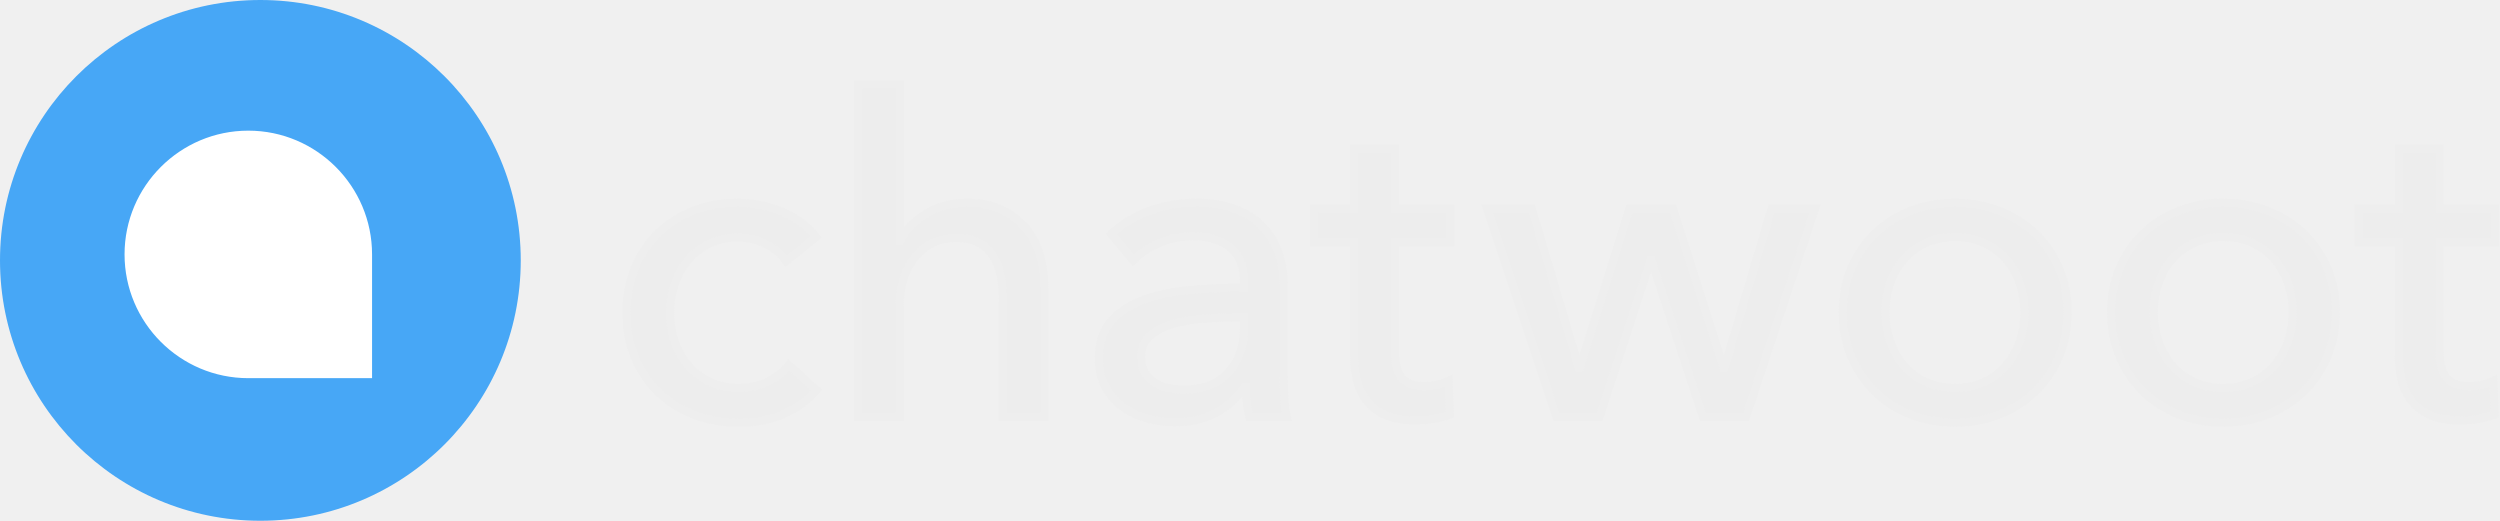
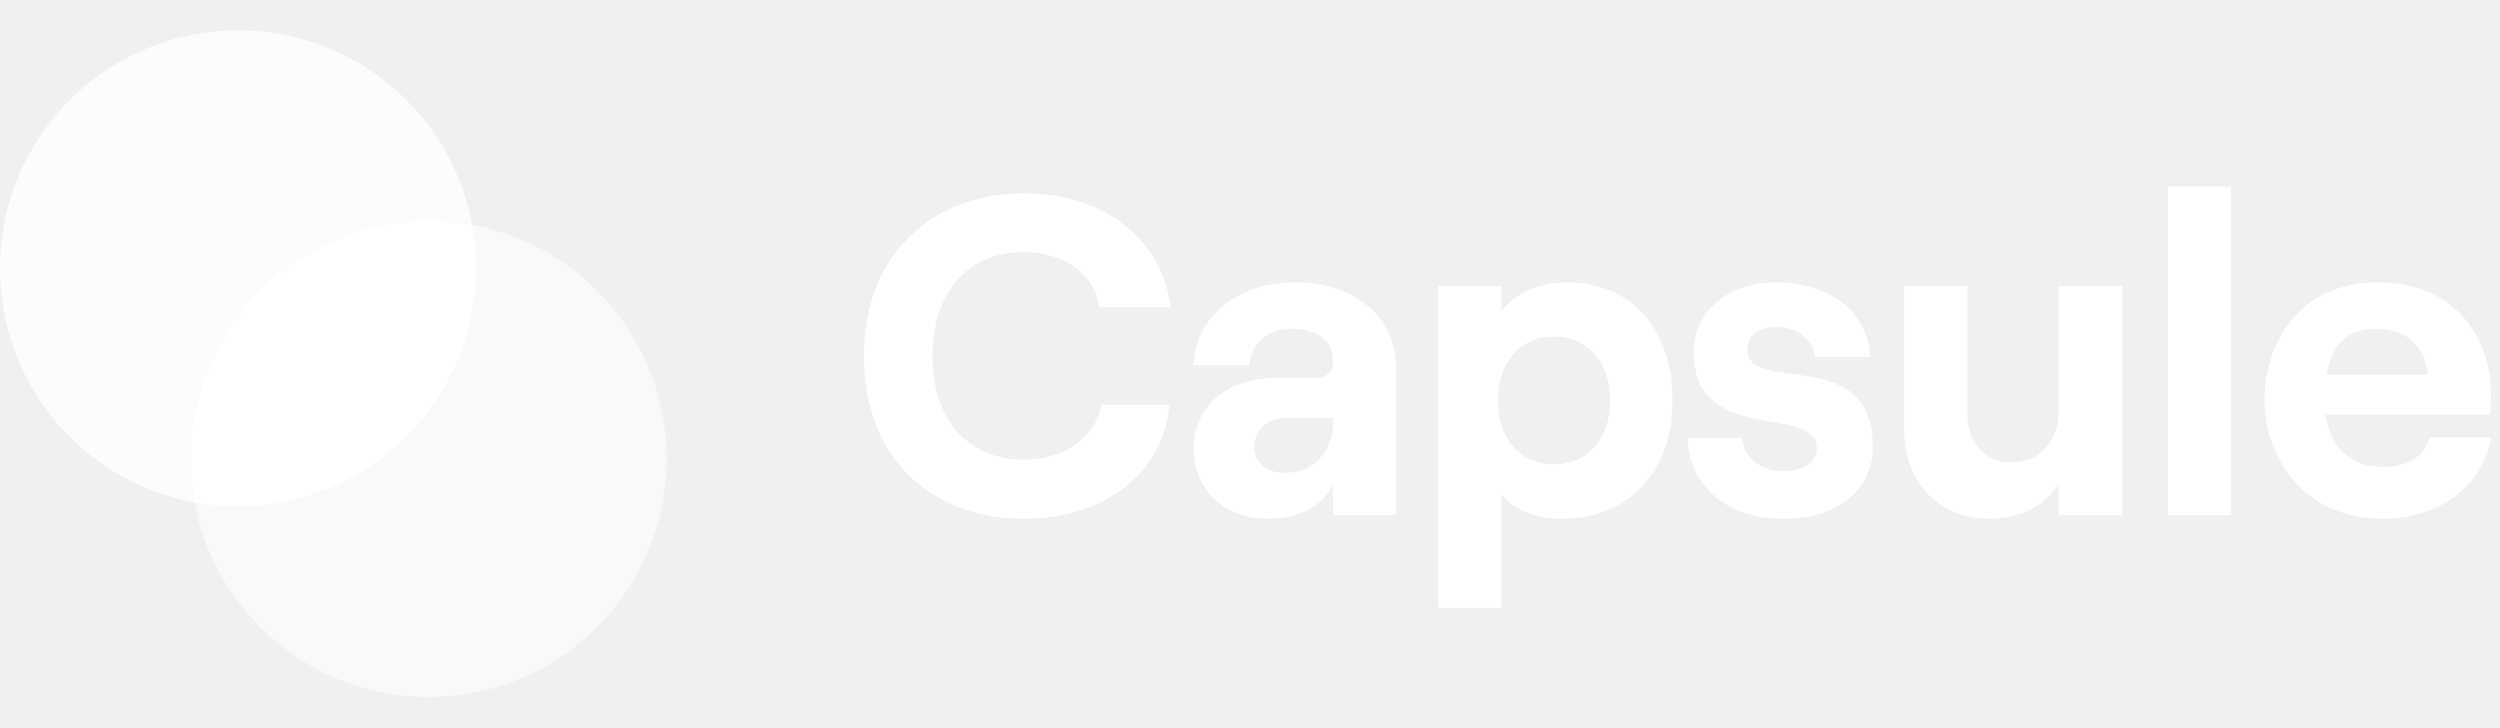
- <svg xmlns="http://www.w3.org/2000/svg" width="2458px" height="512px" viewBox="0 0 2458 512" version="1.1">
-   <g id="Page-1" stroke="none" stroke-width="1" fill="none" fill-rule="evenodd">
-     <g id="logo" fill-rule="nonzero">
-       <g id="woot-log">
-         <circle id="Oval" fill="#47A7F6" cx="256" cy="256" r="256" />
-         <path d="M362.808,368.808 L244.123,368.808 C178.699,368.808 125.457,315.562 125.457,250.122 C125.457,184.703 178.699,131.457 244.124,131.457 C309.565,131.457 362.808,184.703 362.808,250.122 L362.808,368.808 Z" id="Fill-1" stroke="#FFFFFF" stroke-width="6" fill="#FFFFFF" />
-       </g>
-       <path d="M772.982,256.848 C768.658,250.217 762.171,244.667 753.522,240.198 C744.872,235.73 735.647,233.495 725.844,233.495 C715.177,233.495 705.735,235.513 697.518,239.55 C689.302,243.586 682.31,248.992 676.544,255.767 C670.778,262.542 666.381,270.398 663.354,279.336 C660.327,288.273 658.813,297.643 658.813,307.446 C658.813,317.248 660.327,326.618 663.354,335.555 C666.381,344.493 670.778,352.349 676.544,359.124 C682.31,365.899 689.374,371.305 697.735,375.341 C706.095,379.378 715.609,381.396 726.277,381.396 C736.656,381.396 746.098,379.378 754.603,375.341 C763.108,371.305 770.099,365.827 775.577,358.908 L802.822,383.558 C794.173,393.649 783.361,401.505 770.387,407.127 C757.414,412.749 742.71,415.56 726.277,415.56 C710.42,415.56 695.789,412.965 682.382,407.776 C668.976,402.586 657.372,395.307 647.569,385.937 C637.767,376.567 630.055,365.251 624.433,351.989 C618.811,338.727 616,323.879 616,307.446 C616,291.3 618.739,276.597 624.217,263.335 C629.695,250.073 637.335,238.685 647.137,229.171 C656.939,219.657 668.544,212.305 681.95,207.115 C695.356,201.926 709.843,199.331 725.412,199.331 C739.827,199.331 754.17,202.214 768.441,207.98 C782.713,213.746 794.028,222.107 802.389,233.063 L772.982,256.848 Z M885.421,236.09 C890.322,225.999 898.683,217.35 910.504,210.143 C922.324,202.935 935.586,199.331 950.29,199.331 C963.552,199.331 974.94,201.565 984.454,206.034 C993.968,210.503 1001.896,216.485 1008.239,223.981 C1014.582,231.477 1019.267,240.27 1022.294,250.361 C1025.321,260.452 1026.835,271.263 1026.835,282.795 L1026.835,409.938 L986.184,409.938 L986.184,296.634 C986.184,288.273 985.535,280.345 984.238,272.849 C982.94,265.353 980.562,258.722 977.102,252.956 C973.643,247.19 968.958,242.577 963.047,239.117 C957.137,235.658 949.425,233.928 939.911,233.928 C923.766,233.928 910.504,240.054 900.125,252.307 C889.746,264.56 884.556,280.921 884.556,301.391 L884.556,409.938 L843.905,409.938 L843.905,83 L884.556,83 L884.556,236.09 L885.421,236.09 Z M1223.171,277.174 C1223.171,261.893 1218.558,250.577 1209.332,243.226 C1200.106,235.874 1187.853,232.198 1172.573,232.198 C1161.041,232.198 1150.157,234.432 1139.923,238.901 C1129.688,243.37 1121.111,249.064 1114.191,255.983 L1092.568,230.036 C1102.659,220.522 1114.984,213.026 1129.544,207.548 C1144.103,202.07 1159.743,199.331 1176.465,199.331 C1191.169,199.331 1203.926,201.421 1214.738,205.602 C1225.549,209.782 1234.415,215.476 1241.334,222.684 C1248.253,229.892 1253.443,238.396 1256.902,248.199 C1260.362,258.001 1262.092,268.524 1262.092,279.768 L1262.092,369.287 C1262.092,376.206 1262.308,383.486 1262.741,391.126 C1263.173,398.766 1263.966,405.037 1265.119,409.938 L1228.36,409.938 C1226.054,400.136 1224.9,390.333 1224.9,380.531 L1223.603,380.531 C1216.107,391.487 1206.665,399.991 1195.277,406.046 C1183.889,412.1 1170.411,415.128 1154.842,415.128 C1146.77,415.128 1138.337,414.046 1129.544,411.884 C1120.75,409.722 1112.75,406.19 1105.542,401.289 C1098.334,396.388 1092.352,389.901 1087.595,381.828 C1082.838,373.756 1080.46,363.809 1080.46,351.989 C1080.46,336.42 1084.64,324.095 1093.001,315.014 C1101.362,305.932 1112.317,299.013 1125.868,294.256 C1139.418,289.499 1154.698,286.399 1171.708,284.958 C1188.718,283.516 1205.872,282.795 1223.171,282.795 L1223.171,277.174 Z M1213.224,312.203 C1203.133,312.203 1192.682,312.635 1181.871,313.5 C1171.059,314.365 1161.257,316.095 1152.464,318.689 C1143.67,321.284 1136.391,325.176 1130.625,330.366 C1124.859,335.555 1121.976,342.475 1121.976,351.124 C1121.976,357.178 1123.201,362.224 1125.651,366.26 C1128.102,370.296 1131.345,373.612 1135.382,376.206 C1139.418,378.801 1143.887,380.603 1148.788,381.612 C1153.689,382.621 1158.734,383.126 1163.924,383.126 C1182.952,383.126 1197.584,377.432 1207.818,366.044 C1218.053,354.655 1223.171,340.312 1223.171,323.014 L1223.171,312.203 L1213.224,312.203 Z M1425.993,238.252 L1371.504,238.252 L1371.504,345.069 C1371.504,357.467 1373.81,366.332 1378.423,371.666 C1383.036,376.999 1390.388,379.666 1400.478,379.666 C1404.226,379.666 1408.263,379.234 1412.587,378.369 C1416.912,377.504 1420.804,376.206 1424.264,374.477 L1425.561,407.776 C1420.66,409.506 1415.254,410.875 1409.344,411.884 C1403.433,412.893 1397.307,413.398 1390.964,413.398 C1371.648,413.398 1356.872,408.064 1346.637,397.397 C1336.402,386.729 1331.285,370.729 1331.285,349.394 L1331.285,238.252 L1291.931,238.252 L1291.931,204.953 L1331.285,204.953 L1331.285,146.139 L1371.504,146.139 L1371.504,204.953 L1425.993,204.953 L1425.993,238.252 Z M1506.078,204.953 L1552.351,361.503 L1553.216,361.503 L1602.083,204.953 L1644.897,204.953 L1694.629,361.503 L1695.494,361.503 L1741.767,204.953 L1784.581,204.953 L1716.685,409.938 L1674.304,409.938 L1623.706,255.983 L1622.841,255.983 L1572.676,409.938 L1530.295,409.938 L1461.967,204.953 L1506.078,204.953 Z M2032.811,307.013 C2032.811,322.87 2030,337.429 2024.378,350.691 C2018.756,363.953 2010.972,375.413 2001.026,385.072 C1991.079,394.73 1979.331,402.226 1965.78,407.56 C1952.23,412.893 1937.671,415.56 1922.102,415.56 C1906.534,415.56 1891.974,412.893 1878.424,407.56 C1864.873,402.226 1853.197,394.73 1843.395,385.072 C1833.592,375.413 1825.88,363.953 1820.258,350.691 C1814.636,337.429 1811.825,322.87 1811.825,307.013 C1811.825,291.156 1814.636,276.669 1820.258,263.551 C1825.88,250.433 1833.592,239.117 1843.395,229.603 C1853.197,220.089 1864.873,212.665 1878.424,207.332 C1891.974,201.998 1906.534,199.331 1922.102,199.331 C1937.671,199.331 1952.23,201.998 1965.78,207.332 C1979.331,212.665 1991.079,220.089 2001.026,229.603 C2010.972,239.117 2018.756,250.433 2024.378,263.551 C2030,276.669 2032.811,291.156 2032.811,307.013 Z M1990.43,307.013 C1990.43,297.211 1988.917,287.841 1985.89,278.903 C1982.862,269.966 1978.466,262.11 1972.7,255.334 C1966.934,248.559 1959.798,243.154 1951.293,239.117 C1942.788,235.081 1933.058,233.063 1922.102,233.063 C1911.146,233.063 1901.416,235.081 1892.911,239.117 C1884.406,243.154 1877.271,248.559 1871.505,255.334 C1865.738,262.11 1861.342,269.966 1858.315,278.903 C1855.287,287.841 1853.774,297.211 1853.774,307.013 C1853.774,316.816 1855.287,326.185 1858.315,335.123 C1861.342,344.06 1865.738,351.989 1871.505,358.908 C1877.271,365.827 1884.406,371.305 1892.911,375.341 C1901.416,379.378 1911.146,381.396 1922.102,381.396 C1933.058,381.396 1942.788,379.378 1951.293,375.341 C1959.798,371.305 1966.934,365.827 1972.7,358.908 C1978.466,351.989 1982.862,344.06 1985.89,335.123 C1988.917,326.185 1990.43,316.816 1990.43,307.013 Z M2296.611,307.013 C2296.611,322.87 2293.8,337.429 2288.178,350.691 C2282.556,363.953 2274.771,375.413 2264.825,385.072 C2254.878,394.73 2243.13,402.226 2229.58,407.56 C2216.029,412.893 2201.47,415.56 2185.901,415.56 C2170.333,415.56 2155.774,412.893 2142.223,407.56 C2128.673,402.226 2116.996,394.73 2107.194,385.072 C2097.392,375.413 2089.68,363.953 2084.058,350.691 C2078.436,337.429 2075.625,322.87 2075.625,307.013 C2075.625,291.156 2078.436,276.669 2084.058,263.551 C2089.68,250.433 2097.392,239.117 2107.194,229.603 C2116.996,220.089 2128.673,212.665 2142.223,207.332 C2155.774,201.998 2170.333,199.331 2185.901,199.331 C2201.47,199.331 2216.029,201.998 2229.58,207.332 C2243.13,212.665 2254.878,220.089 2264.825,229.603 C2274.771,239.117 2282.556,250.433 2288.178,263.551 C2293.8,276.669 2296.611,291.156 2296.611,307.013 Z M2254.23,307.013 C2254.23,297.211 2252.716,287.841 2249.689,278.903 C2246.662,269.966 2242.265,262.11 2236.499,255.334 C2230.733,248.559 2223.597,243.154 2215.092,239.117 C2206.587,235.081 2196.857,233.063 2185.901,233.063 C2174.946,233.063 2165.215,235.081 2156.71,239.117 C2148.205,243.154 2141.07,248.559 2135.304,255.334 C2129.538,262.11 2125.141,269.966 2122.114,278.903 C2119.087,287.841 2117.573,297.211 2117.573,307.013 C2117.573,316.816 2119.087,326.185 2122.114,335.123 C2125.141,344.06 2129.538,351.989 2135.304,358.908 C2141.07,365.827 2148.205,371.305 2156.71,375.341 C2165.215,379.378 2174.946,381.396 2185.901,381.396 C2196.857,381.396 2206.587,379.378 2215.092,375.341 C2223.597,371.305 2230.733,365.827 2236.499,358.908 C2242.265,351.989 2246.662,344.06 2249.689,335.123 C2252.716,326.185 2254.23,316.816 2254.23,307.013 Z M2453.16,238.252 L2398.671,238.252 L2398.671,345.069 C2398.671,357.467 2400.977,366.332 2405.59,371.666 C2410.203,376.999 2417.554,379.666 2427.645,379.666 C2431.393,379.666 2435.429,379.234 2439.754,378.369 C2444.079,377.504 2447.971,376.206 2451.43,374.477 L2452.728,407.776 C2447.827,409.506 2442.421,410.875 2436.511,411.884 C2430.6,412.893 2424.474,413.398 2418.131,413.398 C2398.815,413.398 2384.039,408.064 2373.804,397.397 C2363.569,386.729 2358.452,370.729 2358.452,349.394 L2358.452,238.252 L2319.098,238.252 L2319.098,204.953 L2358.452,204.953 L2358.452,146.139 L2398.671,146.139 L2398.671,204.953 L2453.16,204.953 L2453.16,238.252 Z" id="chatwoot" stroke="#EEEEEE" stroke-width="8" fill="#EDEDED" />
-     </g>
-   </g>
+ <svg xmlns="http://www.w3.org/2000/svg" width="165" height="48" viewBox="0 0 165 48" fill="none">
+   <path d="M15.714 33.429C24.393 33.429 31.429 26.393 31.429 17.714C31.429 16.731 31.338 15.768 31.165 14.835C30.232 14.662 29.269 14.571 28.286 14.571C19.607 14.571 12.572 21.607 12.572 30.286C12.572 31.269 12.662 32.232 12.835 33.165C13.768 33.338 14.731 33.429 15.714 33.429Z" fill="white" />
+   <path opacity="0.8" fill-rule="evenodd" clip-rule="evenodd" d="M12.835 33.165C5.531 31.813 0 25.41 0 17.714C0 9.036 7.036 2 15.714 2C23.41 2 29.813 7.531 31.165 14.835C30.232 14.662 29.269 14.571 28.286 14.571C19.607 14.571 12.571 21.607 12.571 30.286C12.571 31.269 12.662 32.232 12.835 33.165Z" fill="white" />
+   <path opacity="0.6" fill-rule="evenodd" clip-rule="evenodd" d="M15.714 33.428C24.393 33.428 31.429 26.393 31.429 17.714C31.429 16.731 31.338 15.768 31.165 14.835C38.469 16.187 44 22.59 44 30.286C44 38.964 36.965 46 28.286 46C20.591 46 14.187 40.469 12.835 33.165C13.768 33.338 14.731 33.428 15.714 33.428Z" fill="white" />
+   <path d="M67.55 34.24C72.92 34.24 76.79 31.21 77.18 26.71H72.68C72.32 28.87 70.25 30.34 67.55 30.34C64.16 30.34 61.55 28 61.55 23.5C61.55 19 64.16 16.63 67.55 16.63C70.19 16.63 72.26 18.1 72.56 20.29H77.27C76.7 15.76 72.83 12.76 67.55 12.76C61.94 12.76 57.02 16.42 57.02 23.5C57.02 30.58 61.85 34.24 67.55 34.24Z" fill="white" />
+   <path d="M85.531 18.64C81.391 18.64 78.931 21.07 78.751 24.1H82.471C82.531 22.84 83.461 21.7 85.291 21.7C87.001 21.7 87.991 22.57 87.991 23.83C87.991 24.46 87.601 24.94 86.851 24.94H84.301C81.001 24.94 78.781 26.74 78.781 29.71C78.781 32.29 80.791 34.24 83.731 34.24C85.801 34.24 87.481 33.31 87.991 31.9V34H92.131V24.28C92.131 20.86 89.341 18.64 85.531 18.64ZM84.781 31.21C83.611 31.21 82.771 30.52 82.771 29.53C82.771 28.36 83.671 27.58 84.931 27.58H87.991V27.79C87.991 29.71 86.821 31.21 84.781 31.21Z" fill="white" />
+   <path d="M94.934 40.12H99.104V32.65C99.914 33.67 101.384 34.24 103.094 34.24C107.444 34.24 110.384 31.15 110.384 26.44C110.384 21.73 107.684 18.64 103.454 18.64C101.504 18.64 100.004 19.36 99.104 20.53V18.88H94.934V40.12ZM102.584 30.64C100.334 30.64 98.864 28.96 98.864 26.44C98.864 23.89 100.334 22.21 102.584 22.21C104.774 22.21 106.274 23.89 106.274 26.44C106.274 28.96 104.774 30.64 102.584 30.64Z" fill="white" />
+   <path d="M117.726 34.24C121.266 34.24 123.606 32.35 123.606 29.47C123.606 22.63 115.326 26.14 115.326 23.05C115.326 22.09 116.136 21.58 117.306 21.58C118.446 21.58 119.616 22.27 119.796 23.56H123.426C123.276 20.59 120.816 18.64 117.186 18.64C114.096 18.64 111.786 20.53 111.786 23.2C111.786 29.56 119.916 26.53 119.916 29.62C119.916 30.46 119.016 31.09 117.726 31.09C116.166 31.09 115.116 30.25 114.966 28.9H111.366C111.516 32.17 114.036 34.24 117.726 34.24Z" fill="white" />
+   <path d="M140.076 18.88H135.876V27.16C135.876 29.08 134.586 30.52 132.756 30.52C131.046 30.52 129.846 29.2 129.846 27.37V18.88H125.676V28.3C125.676 31.75 127.896 34.24 131.286 34.24C133.356 34.24 135.036 33.34 135.876 31.9V34H140.076V18.88Z" fill="white" />
+   <path d="M143.077 34H147.247V12.31H143.077V34Z" fill="white" />
+   <path d="M160.352 28.87C160.022 30.16 158.912 30.82 157.232 30.82C155.132 30.82 153.782 29.5 153.482 27.37H164.342C164.372 27.04 164.402 26.59 164.402 26.02C164.402 22.57 162.272 18.64 156.932 18.64C151.802 18.64 149.462 22.57 149.462 26.41C149.462 30.22 152.102 34.24 157.232 34.24C160.952 34.24 163.832 32.14 164.432 28.87H160.352ZM156.932 21.7C158.942 21.7 160.112 23.05 160.232 24.73H153.542C153.902 22.63 155.042 21.7 156.932 21.7Z" fill="white" />
</svg>
